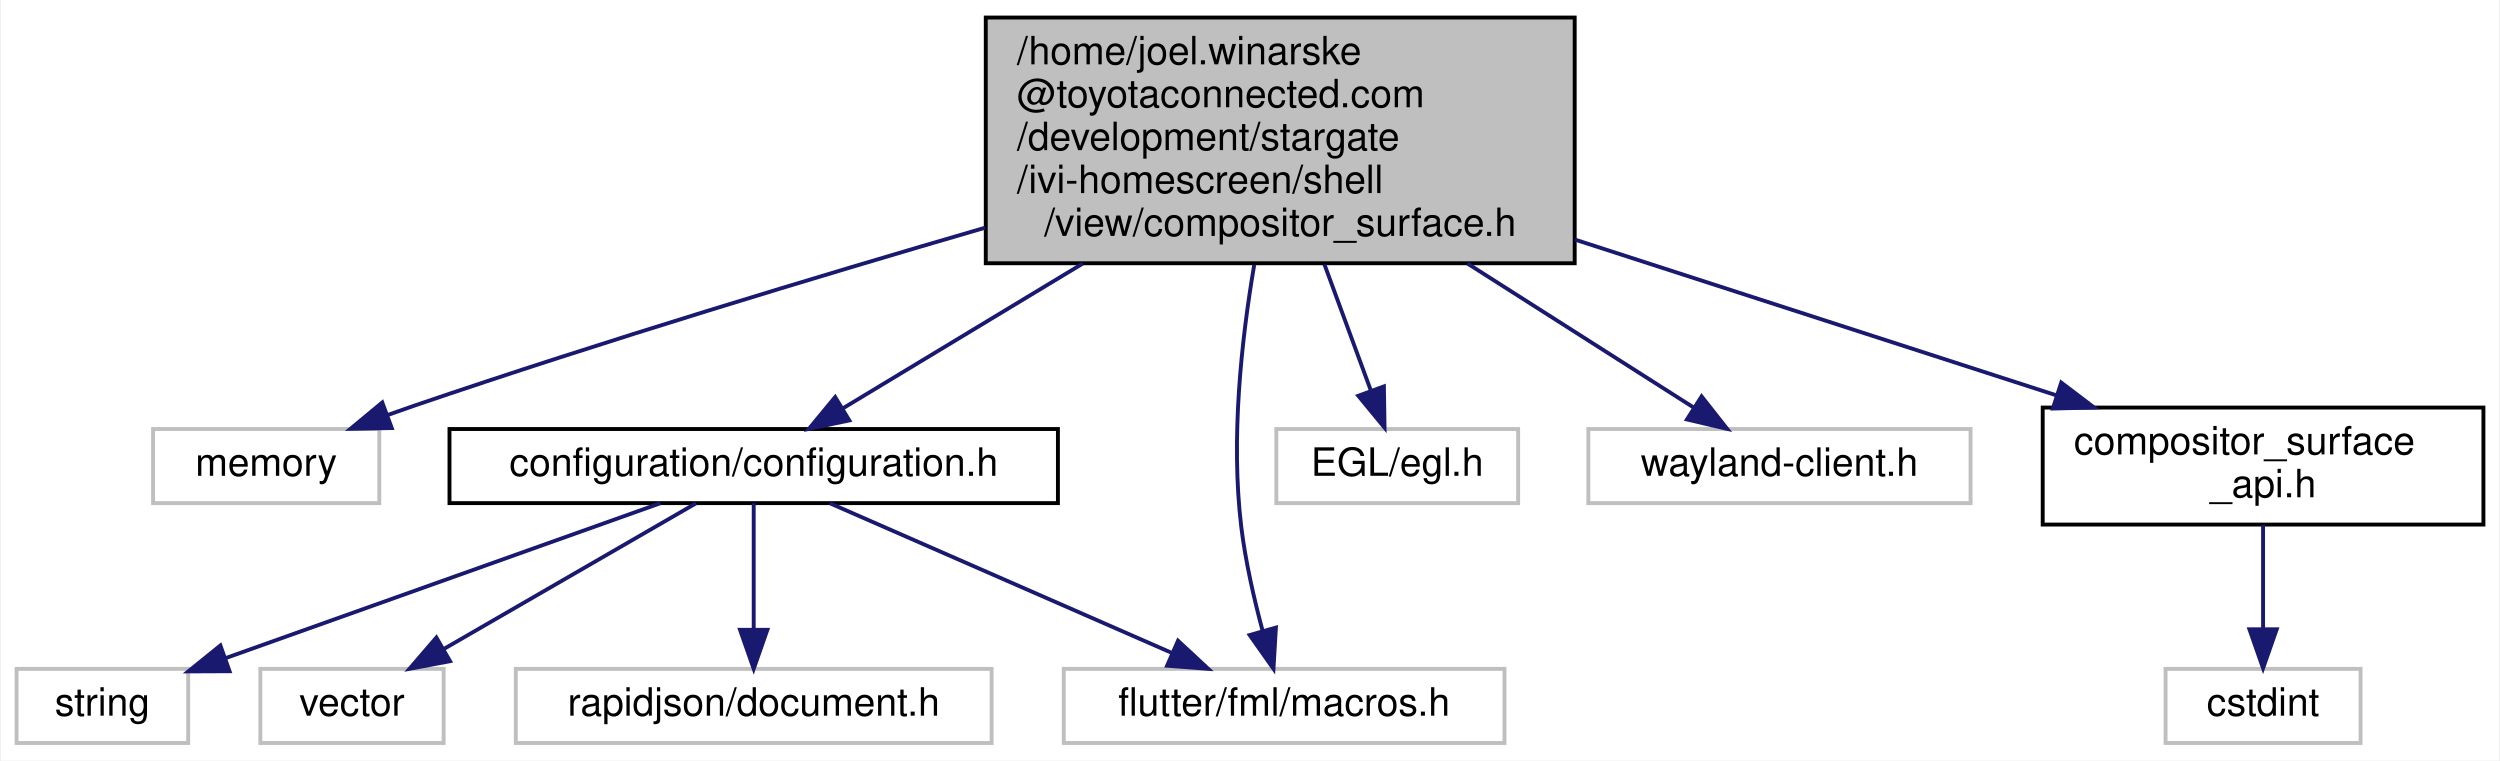
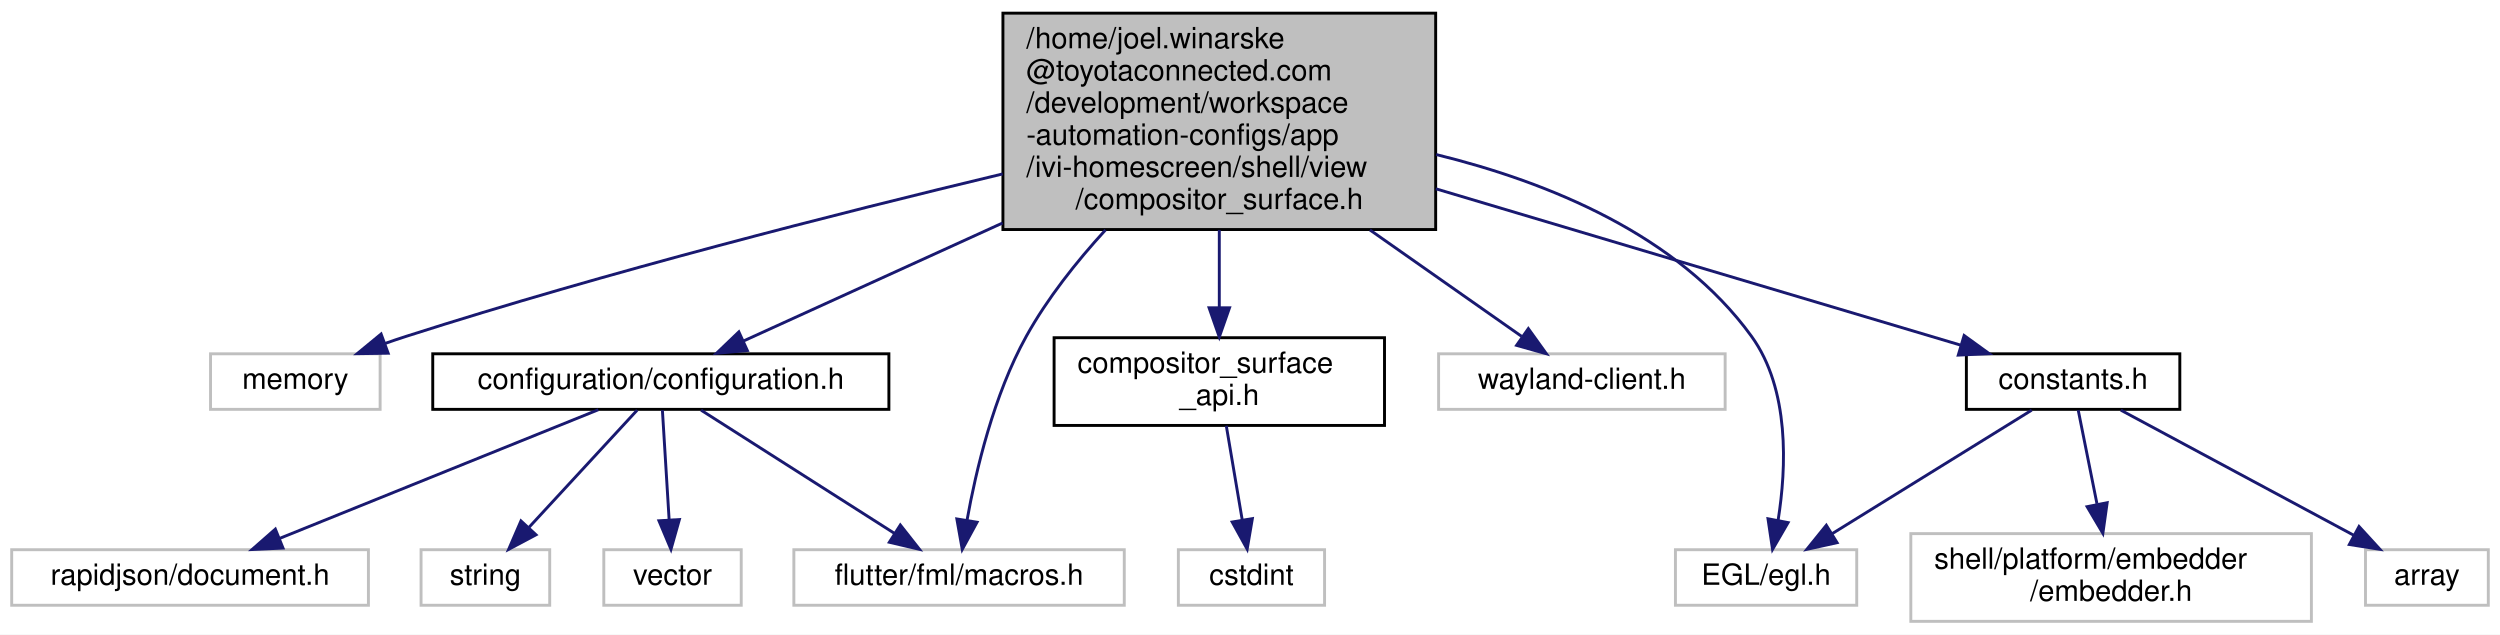
- <svg xmlns="http://www.w3.org/2000/svg" xmlns:xlink="http://www.w3.org/1999/xlink" width="641pt" height="195pt" viewBox="0.00 0.00 640.50 195.00">
-   <g id="graph0" class="graph" transform="scale(1 1) rotate(0) translate(4 191)">
-     <polygon fill="white" stroke="transparent" points="-4,4 -4,-191 636.5,-191 636.5,4 -4,4" />
+ <svg xmlns="http://www.w3.org/2000/svg" xmlns:xlink="http://www.w3.org/1999/xlink" width="855pt" height="217pt" viewBox="0.00 0.00 855.00 217.00">
+   <g id="graph0" class="graph" transform="scale(1 1) rotate(0) translate(4 213)">
+     <polygon fill="white" stroke="transparent" points="-4,4 -4,-213 851,-213 851,4 -4,4" />
    <g id="node1" class="node">
      <g id="a_node1">
        <a xlink:title=" ">
-           <polygon fill="#bfbfbf" stroke="black" points="248.5,-123.5 248.5,-186.5 399.5,-186.5 399.5,-123.5 248.5,-123.5" />
-           <text text-anchor="start" x="256.5" y="-174.5" font-family="Helvetica,sans-Serif" font-size="10.00">/home/joel.winarske</text>
-           <text text-anchor="start" x="256.5" y="-163.5" font-family="Helvetica,sans-Serif" font-size="10.00">@toyotaconnected.com</text>
-           <text text-anchor="start" x="256.5" y="-152.5" font-family="Helvetica,sans-Serif" font-size="10.00">/development/stargate</text>
-           <text text-anchor="start" x="256.5" y="-141.5" font-family="Helvetica,sans-Serif" font-size="10.00">/ivi-homescreen/shell</text>
-           <text text-anchor="middle" x="324" y="-130.5" font-family="Helvetica,sans-Serif" font-size="10.00">/view/compositor_surface.h</text>
+           <polygon fill="#bfbfbf" stroke="black" points="339,-134.5 339,-208.5 487,-208.5 487,-134.5 339,-134.5" />
+           <text text-anchor="start" x="347" y="-196.5" font-family="Helvetica,sans-Serif" font-size="10.00">/home/joel.winarske</text>
+           <text text-anchor="start" x="347" y="-185.5" font-family="Helvetica,sans-Serif" font-size="10.00">@toyotaconnected.com</text>
+           <text text-anchor="start" x="347" y="-174.5" font-family="Helvetica,sans-Serif" font-size="10.00">/development/workspace</text>
+           <text text-anchor="start" x="347" y="-163.5" font-family="Helvetica,sans-Serif" font-size="10.00">-automation-configs/app</text>
+           <text text-anchor="start" x="347" y="-152.5" font-family="Helvetica,sans-Serif" font-size="10.00">/ivi-homescreen/shell/view</text>
+           <text text-anchor="middle" x="413" y="-141.5" font-family="Helvetica,sans-Serif" font-size="10.00">/compositor_surface.h</text>
        </a>
      </g>
    </g>
    <g id="node2" class="node">
      <g id="a_node2">
        <a xlink:title=" ">
-           <polygon fill="white" stroke="#bfbfbf" points="35,-62 35,-81 93,-81 93,-62 35,-62" />
-           <text text-anchor="middle" x="64" y="-69" font-family="Helvetica,sans-Serif" font-size="10.00">memory</text>
+           <polygon fill="white" stroke="#bfbfbf" points="68,-73 68,-92 126,-92 126,-73 68,-73" />
+           <text text-anchor="middle" x="97" y="-80" font-family="Helvetica,sans-Serif" font-size="10.00">memory</text>
        </a>
      </g>
    </g>
    <g id="edge1" class="edge">
-       <path fill="none" stroke="midnightblue" d="M248.31,-132.61C205.19,-120.06 150.29,-103.48 102,-87 99.74,-86.23 97.42,-85.41 95.09,-84.57" />
-       <polygon fill="midnightblue" stroke="midnightblue" points="96.2,-81.25 85.61,-81.05 93.76,-87.81 96.2,-81.25" />
+       <path fill="none" stroke="midnightblue" d="M338.91,-153.52C282.54,-140.03 203.29,-119.86 135,-98 132.59,-97.23 130.1,-96.39 127.62,-95.51" />
+       <polygon fill="midnightblue" stroke="midnightblue" points="128.75,-92.2 118.16,-92.04 126.34,-98.77 128.75,-92.2" />
    </g>
    <g id="node3" class="node">
      <g id="a_node3">
        <a xlink:href="configuration_8h.html" target="_top" xlink:title=" ">
-           <polygon fill="white" stroke="black" points="111,-62 111,-81 267,-81 267,-62 111,-62" />
-           <text text-anchor="middle" x="189" y="-69" font-family="Helvetica,sans-Serif" font-size="10.00">configuration/configuration.h</text>
+           <polygon fill="white" stroke="black" points="144,-73 144,-92 300,-92 300,-73 144,-73" />
+           <text text-anchor="middle" x="222" y="-80" font-family="Helvetica,sans-Serif" font-size="10.00">configuration/configuration.h</text>
        </a>
      </g>
    </g>
    <g id="edge2" class="edge">
-       <path fill="none" stroke="midnightblue" d="M273.35,-123.42C252.14,-110.62 228.55,-96.38 211.73,-86.22" />
-       <polygon fill="midnightblue" stroke="midnightblue" points="213.51,-83.21 203.14,-81.03 209.89,-89.2 213.51,-83.21" />
+       <path fill="none" stroke="midnightblue" d="M338.88,-136.74C307.87,-122.61 273.68,-107.04 250.34,-96.41" />
+       <polygon fill="midnightblue" stroke="midnightblue" points="251.59,-93.13 241.04,-92.17 248.69,-99.5 251.59,-93.13" />
    </g>
    <g id="node6" class="node">
      <g id="a_node6">
        <a xlink:title=" ">
-           <polygon fill="white" stroke="#bfbfbf" points="268.5,-0.5 268.5,-19.5 381.5,-19.5 381.5,-0.5 268.5,-0.5" />
-           <text text-anchor="middle" x="325" y="-7.5" font-family="Helvetica,sans-Serif" font-size="10.00">flutter/fml/macros.h</text>
+           <polygon fill="white" stroke="#bfbfbf" points="267.5,-6 267.5,-25 380.5,-25 380.5,-6 267.5,-6" />
+           <text text-anchor="middle" x="324" y="-13" font-family="Helvetica,sans-Serif" font-size="10.00">flutter/fml/macros.h</text>
        </a>
      </g>
    </g>
    <g id="edge7" class="edge">
-       <path fill="none" stroke="midnightblue" d="M317.33,-123.07C314.04,-103.77 311.3,-78.41 314,-56 315.07,-47.11 317.29,-37.43 319.46,-29.34" />
-       <polygon fill="midnightblue" stroke="midnightblue" points="322.89,-30.09 322.27,-19.51 316.16,-28.17 322.89,-30.09" />
+       <path fill="none" stroke="midnightblue" d="M374.08,-134.36C364.11,-123.47 354.19,-110.95 347,-98 335.88,-77.97 329.77,-52.12 326.7,-34.96" />
+       <polygon fill="midnightblue" stroke="midnightblue" points="330.15,-34.4 325.09,-25.09 323.24,-35.52 330.15,-34.4" />
    </g>
    <g id="node8" class="node">
      <g id="a_node8">
        <a xlink:title=" ">
-           <polygon fill="white" stroke="#bfbfbf" points="323,-62 323,-81 385,-81 385,-62 323,-62" />
-           <text text-anchor="middle" x="354" y="-69" font-family="Helvetica,sans-Serif" font-size="10.00">EGL/egl.h</text>
+           <polygon fill="white" stroke="#bfbfbf" points="569,-6 569,-25 631,-25 631,-6 569,-6" />
+           <text text-anchor="middle" x="600" y="-13" font-family="Helvetica,sans-Serif" font-size="10.00">EGL/egl.h</text>
        </a>
      </g>
    </g>
    <g id="edge8" class="edge">
-       <path fill="none" stroke="midnightblue" d="M335.34,-123.19C339.34,-112.31 343.72,-100.44 347.22,-90.91" />
-       <polygon fill="midnightblue" stroke="midnightblue" points="350.58,-91.93 350.75,-81.34 344.01,-89.52 350.58,-91.93" />
+       <path fill="none" stroke="midnightblue" d="M487.16,-160.15C525.74,-150.68 569.97,-132.58 595,-98 608.15,-79.83 606.96,-52.98 604.12,-35.12" />
+       <polygon fill="midnightblue" stroke="midnightblue" points="607.52,-34.27 602.21,-25.1 600.65,-35.58 607.52,-34.27" />
    </g>
    <g id="node9" class="node">
      <g id="a_node9">
        <a xlink:title=" ">
-           <polygon fill="white" stroke="#bfbfbf" points="403,-62 403,-81 501,-81 501,-62 403,-62" />
-           <text text-anchor="middle" x="452" y="-69" font-family="Helvetica,sans-Serif" font-size="10.00">wayland-client.h</text>
+           <polygon fill="white" stroke="#bfbfbf" points="488,-73 488,-92 586,-92 586,-73 488,-73" />
+           <text text-anchor="middle" x="537" y="-80" font-family="Helvetica,sans-Serif" font-size="10.00">wayland-client.h</text>
        </a>
      </g>
    </g>
    <g id="edge9" class="edge">
-       <path fill="none" stroke="midnightblue" d="M372.03,-123.42C391.95,-110.73 414.08,-96.64 430,-86.51" />
-       <polygon fill="midnightblue" stroke="midnightblue" points="432.04,-89.36 438.6,-81.03 428.28,-83.45 432.04,-89.36" />
+       <path fill="none" stroke="midnightblue" d="M464.51,-134.36C482.74,-121.57 502.22,-107.9 516.39,-97.96" />
+       <polygon fill="midnightblue" stroke="midnightblue" points="518.69,-100.62 524.87,-92.01 514.67,-94.89 518.69,-100.62" />
    </g>
    <g id="node10" class="node">
      <g id="a_node10">
        <a xlink:href="compositor__surface__api_8h.html" target="_top" xlink:title=" ">
-           <polygon fill="white" stroke="black" points="519.5,-56.5 519.5,-86.5 632.5,-86.5 632.5,-56.5 519.5,-56.5" />
-           <text text-anchor="start" x="527.5" y="-74.5" font-family="Helvetica,sans-Serif" font-size="10.00">compositor_surface</text>
-           <text text-anchor="middle" x="576" y="-63.5" font-family="Helvetica,sans-Serif" font-size="10.00">_api.h</text>
+           <polygon fill="white" stroke="black" points="356.5,-67.5 356.5,-97.5 469.5,-97.5 469.5,-67.5 356.5,-67.5" />
+           <text text-anchor="start" x="364.5" y="-85.5" font-family="Helvetica,sans-Serif" font-size="10.00">compositor_surface</text>
+           <text text-anchor="middle" x="413" y="-74.5" font-family="Helvetica,sans-Serif" font-size="10.00">_api.h</text>
        </a>
      </g>
    </g>
    <g id="edge10" class="edge">
-       <path fill="none" stroke="midnightblue" d="M399.61,-129.55C439.36,-116.69 487.13,-101.24 522.93,-89.66" />
-       <polygon fill="midnightblue" stroke="midnightblue" points="524.25,-92.91 532.69,-86.51 522.1,-86.25 524.25,-92.91" />
+       <path fill="none" stroke="midnightblue" d="M413,-134.36C413,-125.4 413,-116.01 413,-107.78" />
+       <polygon fill="midnightblue" stroke="midnightblue" points="416.5,-107.74 413,-97.74 409.5,-107.74 416.5,-107.74" />
+     </g>
+     <g id="node12" class="node">
+       <g id="a_node12">
+         <a xlink:href="constants_8h.html" target="_top" xlink:title=" ">
+           <polygon fill="white" stroke="black" points="668.5,-73 668.5,-92 741.5,-92 741.5,-73 668.5,-73" />
+           <text text-anchor="middle" x="705" y="-80" font-family="Helvetica,sans-Serif" font-size="10.00">constants.h</text>
+         </a>
+       </g>
+     </g>
+     <g id="edge12" class="edge">
+       <path fill="none" stroke="midnightblue" d="M487.06,-148.43C544.24,-131.4 621.04,-108.52 666.55,-94.96" />
+       <polygon fill="midnightblue" stroke="midnightblue" points="667.73,-98.26 676.31,-92.05 665.73,-91.55 667.73,-98.26" />
    </g>
    <g id="node4" class="node">
      <g id="a_node4">
        <a xlink:title=" ">
-           <polygon fill="white" stroke="#bfbfbf" points="0,-0.5 0,-19.5 44,-19.5 44,-0.5 0,-0.5" />
-           <text text-anchor="middle" x="22" y="-7.5" font-family="Helvetica,sans-Serif" font-size="10.00">string</text>
+           <polygon fill="white" stroke="#bfbfbf" points="140,-6 140,-25 184,-25 184,-6 140,-6" />
+           <text text-anchor="middle" x="162" y="-13" font-family="Helvetica,sans-Serif" font-size="10.00">string</text>
        </a>
      </g>
    </g>
    <g id="edge3" class="edge">
-       <path fill="none" stroke="midnightblue" d="M165.07,-61.98C135.73,-51.52 85.91,-33.77 53.48,-22.22" />
-       <polygon fill="midnightblue" stroke="midnightblue" points="54.61,-18.9 44.02,-18.85 52.26,-25.5 54.61,-18.9" />
+       <path fill="none" stroke="midnightblue" d="M213.91,-72.73C204.46,-62.5 188.64,-45.36 176.95,-32.69" />
+       <polygon fill="midnightblue" stroke="midnightblue" points="179.32,-30.1 169.96,-25.13 174.17,-34.85 179.32,-30.1" />
    </g>
    <g id="node5" class="node">
      <g id="a_node5">
        <a xlink:title=" ">
-           <polygon fill="white" stroke="#bfbfbf" points="62.5,-0.5 62.5,-19.5 109.5,-19.5 109.5,-0.5 62.5,-0.5" />
-           <text text-anchor="middle" x="86" y="-7.5" font-family="Helvetica,sans-Serif" font-size="10.00">vector</text>
+           <polygon fill="white" stroke="#bfbfbf" points="202.5,-6 202.5,-25 249.5,-25 249.5,-6 202.5,-6" />
+           <text text-anchor="middle" x="226" y="-13" font-family="Helvetica,sans-Serif" font-size="10.00">vector</text>
        </a>
      </g>
    </g>
    <g id="edge4" class="edge">
-       <path fill="none" stroke="midnightblue" d="M174.24,-61.98C157.34,-52.21 129.42,-36.08 109.51,-24.58" />
-       <polygon fill="midnightblue" stroke="midnightblue" points="111.14,-21.48 100.73,-19.51 107.64,-27.54 111.14,-21.48" />
+       <path fill="none" stroke="midnightblue" d="M222.54,-72.73C223.13,-63.18 224.09,-47.62 224.84,-35.28" />
+       <polygon fill="midnightblue" stroke="midnightblue" points="228.35,-35.32 225.47,-25.13 221.36,-34.89 228.35,-35.32" />
    </g>
    <g id="edge5" class="edge">
-       <path fill="none" stroke="midnightblue" d="M208.49,-61.98C231.41,-51.95 269.69,-35.2 296.08,-23.65" />
-       <polygon fill="midnightblue" stroke="midnightblue" points="297.79,-26.72 305.55,-19.51 294.99,-20.31 297.79,-26.72" />
+       <path fill="none" stroke="midnightblue" d="M235.76,-72.73C252.73,-61.92 281.81,-43.38 301.93,-30.57" />
+       <polygon fill="midnightblue" stroke="midnightblue" points="303.91,-33.45 310.46,-25.13 300.15,-27.55 303.91,-33.45" />
    </g>
    <g id="node7" class="node">
      <g id="a_node7">
        <a xlink:title=" ">
-           <polygon fill="white" stroke="#bfbfbf" points="128,-0.5 128,-19.5 250,-19.5 250,-0.5 128,-0.5" />
-           <text text-anchor="middle" x="189" y="-7.5" font-family="Helvetica,sans-Serif" font-size="10.00">rapidjson/document.h</text>
+           <polygon fill="white" stroke="#bfbfbf" points="0,-6 0,-25 122,-25 122,-6 0,-6" />
+           <text text-anchor="middle" x="61" y="-13" font-family="Helvetica,sans-Serif" font-size="10.00">rapidjson/document.h</text>
        </a>
      </g>
    </g>
    <g id="edge6" class="edge">
-       <path fill="none" stroke="midnightblue" d="M189,-61.98C189,-53.58 189,-40.48 189,-29.66" />
-       <polygon fill="midnightblue" stroke="midnightblue" points="192.5,-29.51 189,-19.51 185.5,-29.51 192.5,-29.51" />
+       <path fill="none" stroke="midnightblue" d="M200.62,-72.87C172.64,-61.57 123.41,-41.7 91.51,-28.82" />
+       <polygon fill="midnightblue" stroke="midnightblue" points="92.79,-25.56 82.21,-25.06 90.17,-32.05 92.79,-25.56" />
    </g>
    <g id="node11" class="node">
      <g id="a_node11">
        <a xlink:title=" ">
-           <polygon fill="white" stroke="#bfbfbf" points="551,-0.5 551,-19.5 601,-19.5 601,-0.5 551,-0.5" />
-           <text text-anchor="middle" x="576" y="-7.5" font-family="Helvetica,sans-Serif" font-size="10.00">cstdint</text>
+           <polygon fill="white" stroke="#bfbfbf" points="399,-6 399,-25 449,-25 449,-6 399,-6" />
+           <text text-anchor="middle" x="424" y="-13" font-family="Helvetica,sans-Serif" font-size="10.00">cstdint</text>
        </a>
      </g>
    </g>
    <g id="edge11" class="edge">
-       <path fill="none" stroke="midnightblue" d="M576,-56.4C576,-48.47 576,-38.46 576,-29.86" />
-       <polygon fill="midnightblue" stroke="midnightblue" points="579.5,-29.66 576,-19.66 572.5,-29.66 579.5,-29.66" />
+       <path fill="none" stroke="midnightblue" d="M415.39,-67.4C416.98,-57.96 419.1,-45.45 420.84,-35.19" />
+       <polygon fill="midnightblue" stroke="midnightblue" points="424.31,-35.64 422.53,-25.19 417.41,-34.47 424.31,-35.64" />
+     </g>
+     <g id="edge13" class="edge">
+       <path fill="none" stroke="midnightblue" d="M690.84,-72.73C673.29,-61.87 643.16,-43.22 622.44,-30.39" />
+       <polygon fill="midnightblue" stroke="midnightblue" points="624.28,-27.41 613.94,-25.13 620.6,-33.37 624.28,-27.41" />
+     </g>
+     <g id="node13" class="node">
+       <g id="a_node13">
+         <a xlink:title=" ">
+           <polygon fill="white" stroke="#bfbfbf" points="649.5,-0.5 649.5,-30.5 786.5,-30.5 786.5,-0.5 649.5,-0.5" />
+           <text text-anchor="start" x="657.5" y="-18.5" font-family="Helvetica,sans-Serif" font-size="10.00">shell/platform/embedder</text>
+           <text text-anchor="middle" x="718" y="-7.5" font-family="Helvetica,sans-Serif" font-size="10.00">/embedder.h</text>
+         </a>
+       </g>
+     </g>
+     <g id="edge14" class="edge">
+       <path fill="none" stroke="midnightblue" d="M706.75,-72.73C708.39,-64.54 710.92,-51.92 713.16,-40.71" />
+       <polygon fill="midnightblue" stroke="midnightblue" points="716.65,-41.08 715.18,-30.59 709.79,-39.71 716.65,-41.08" />
+     </g>
+     <g id="node14" class="node">
+       <g id="a_node14">
+         <a xlink:title=" ">
+           <polygon fill="white" stroke="#bfbfbf" points="805,-6 805,-25 847,-25 847,-6 805,-6" />
+           <text text-anchor="middle" x="826" y="-13" font-family="Helvetica,sans-Serif" font-size="10.00">array</text>
+         </a>
+       </g>
+     </g>
+     <g id="edge15" class="edge">
+       <path fill="none" stroke="midnightblue" d="M721.32,-72.73C741.82,-61.72 777.2,-42.71 801.09,-29.88" />
+       <polygon fill="midnightblue" stroke="midnightblue" points="802.79,-32.94 809.94,-25.13 799.47,-26.78 802.79,-32.94" />
    </g>
  </g>
</svg>
